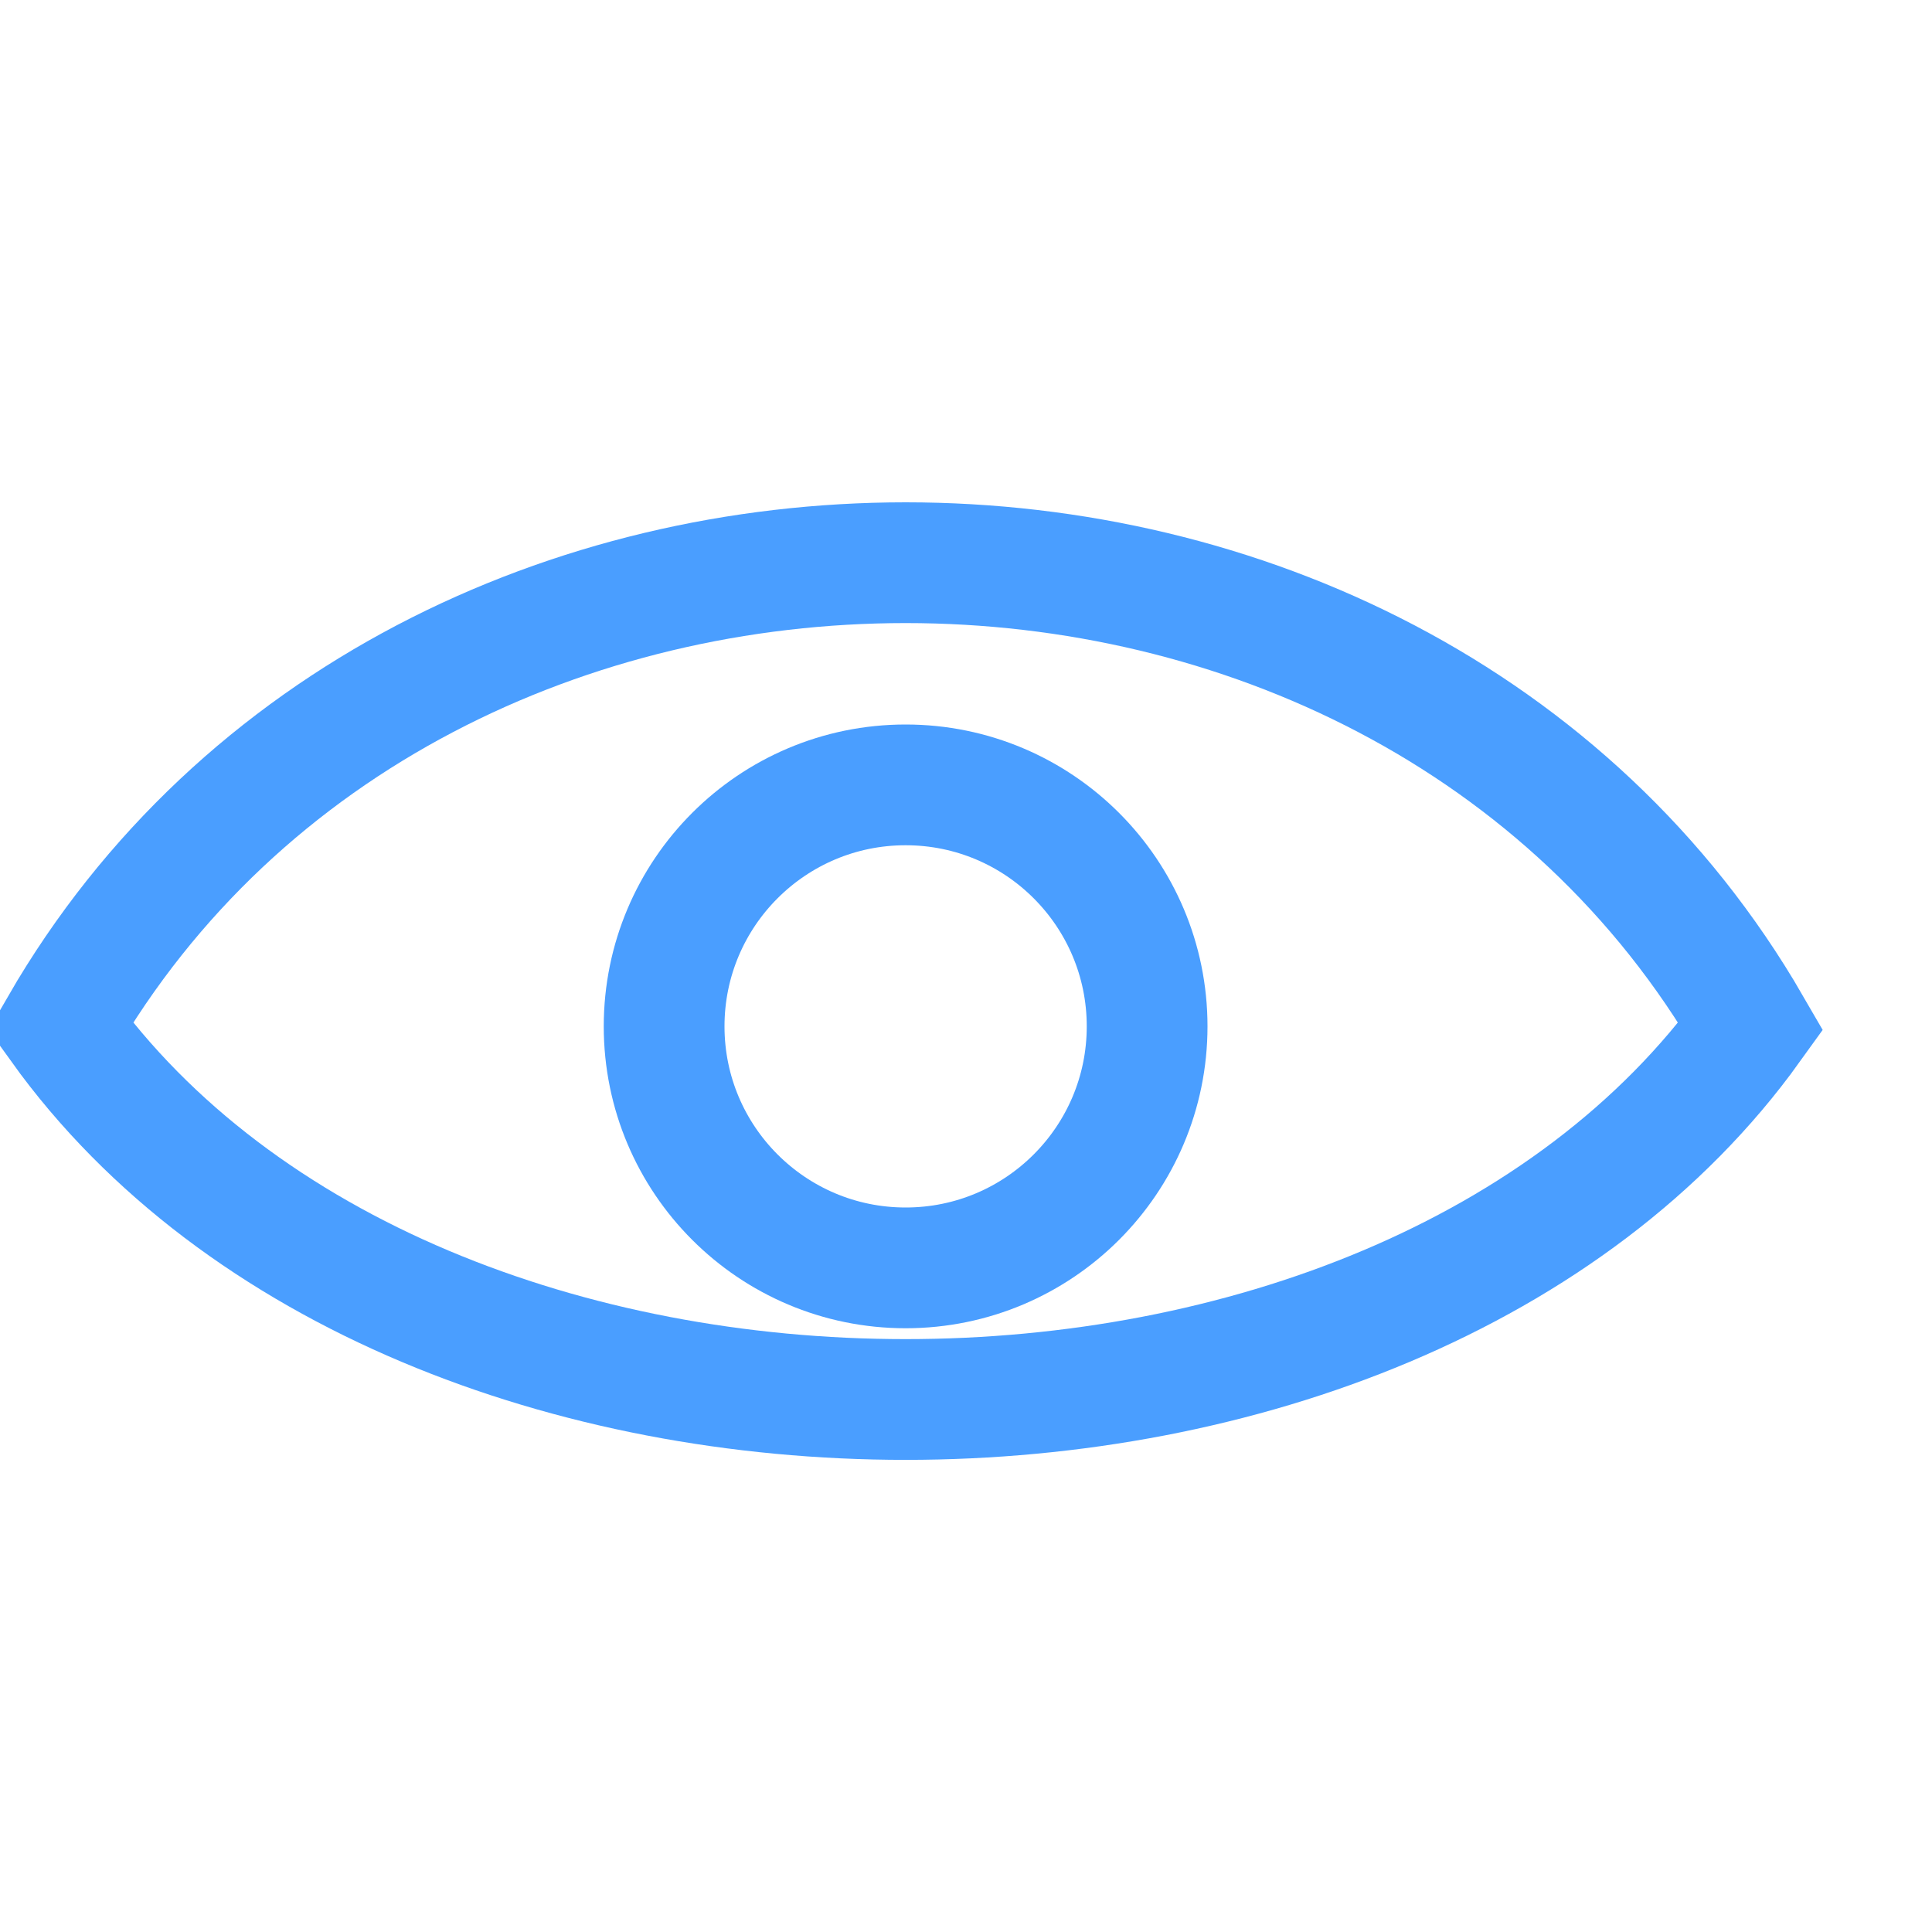
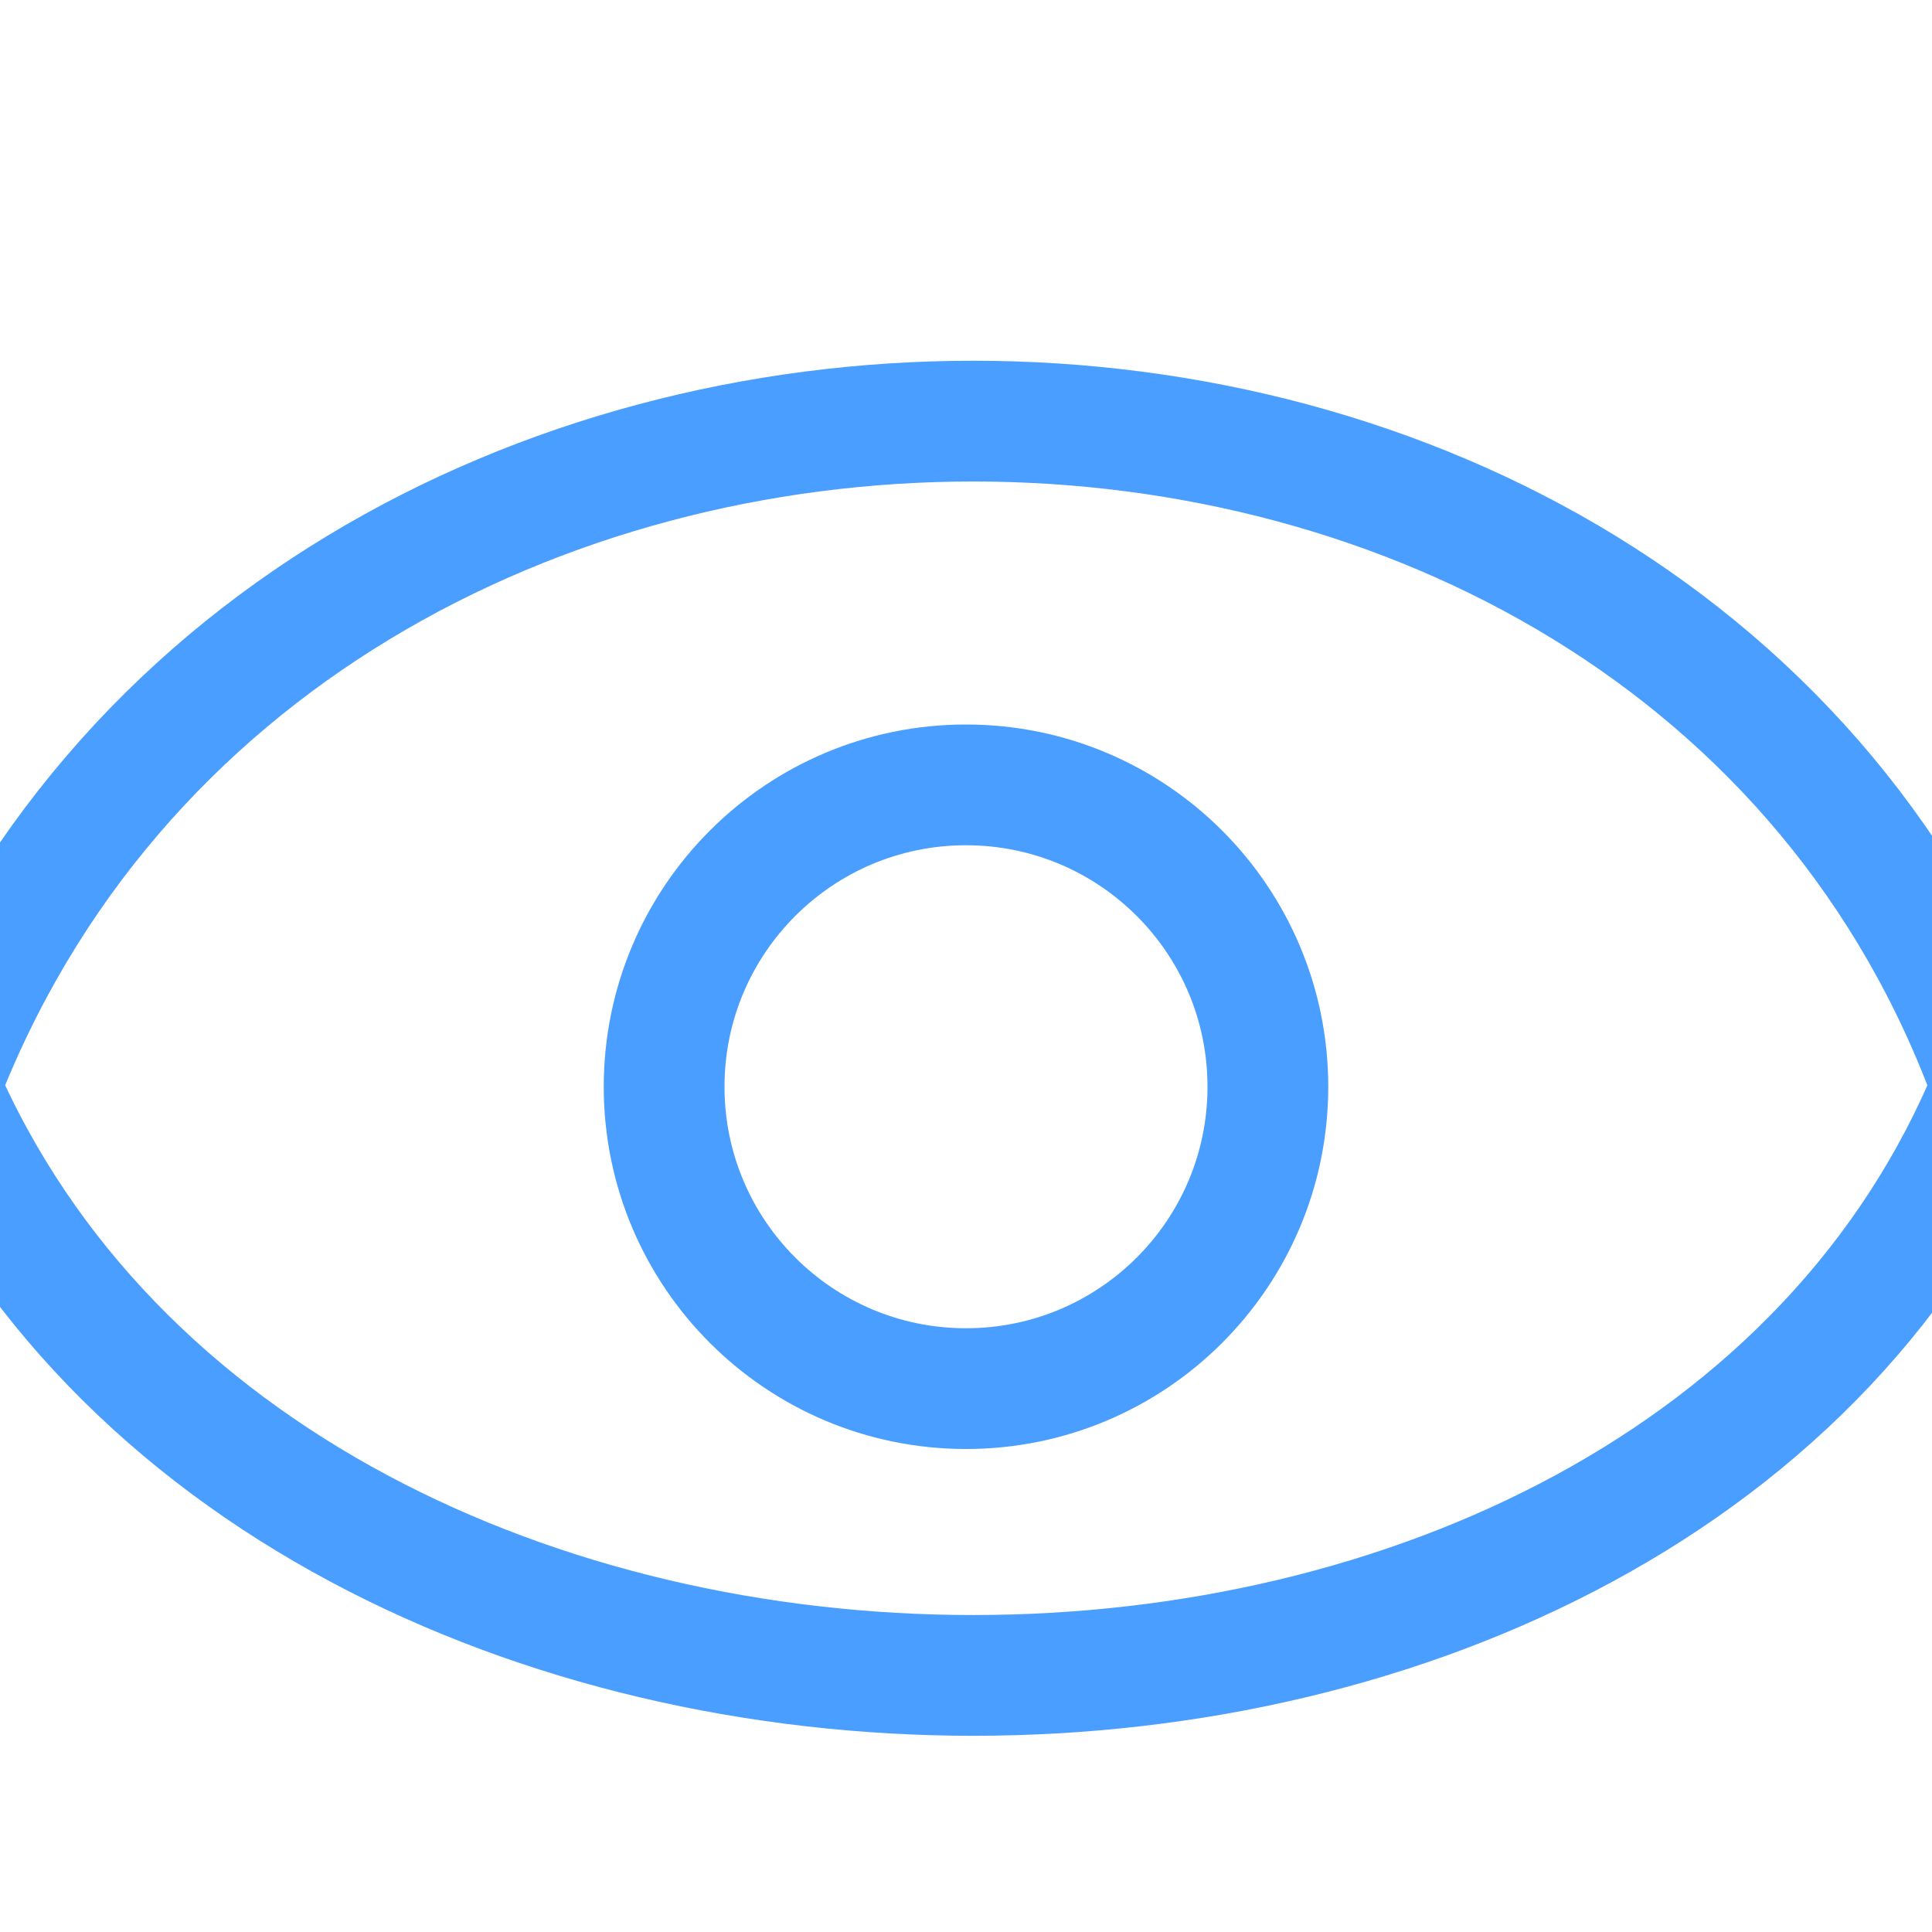
<svg xmlns="http://www.w3.org/2000/svg" width="16" height="16" viewBox="0 0 16 16" stroke-width="1" stroke-linecap="butt" stroke-linejoin="miter">
-   <path d="M 0.5 8.5 C 3.46 3.38 11.54 3.38 14.5 8.5 C 11.54 12.62 3.46 12.62 0.5 8.5 Z" fill="none" stroke="#4a9eff" />
-   <path d="M9.5 8.5A2 2 0 1 1 5.5 8.5A2 2 0 1 1 9.5 8.5Z" fill="none" stroke="#4a9eff" />
+   <path d="M -0.5 9 C 2.31 1.65 13.85 1.65 16.5 9 C 13.85 15.5 2.31 15.5 -0.5 9 Z" fill="none" stroke="#4a9eff" />
+   <path d="M10.5 9A2.5 2.5 0 1 1 5.5 9A2.5 2.5 0 1 1 10.5 9Z" fill="none" stroke="#4a9eff" />
</svg>
